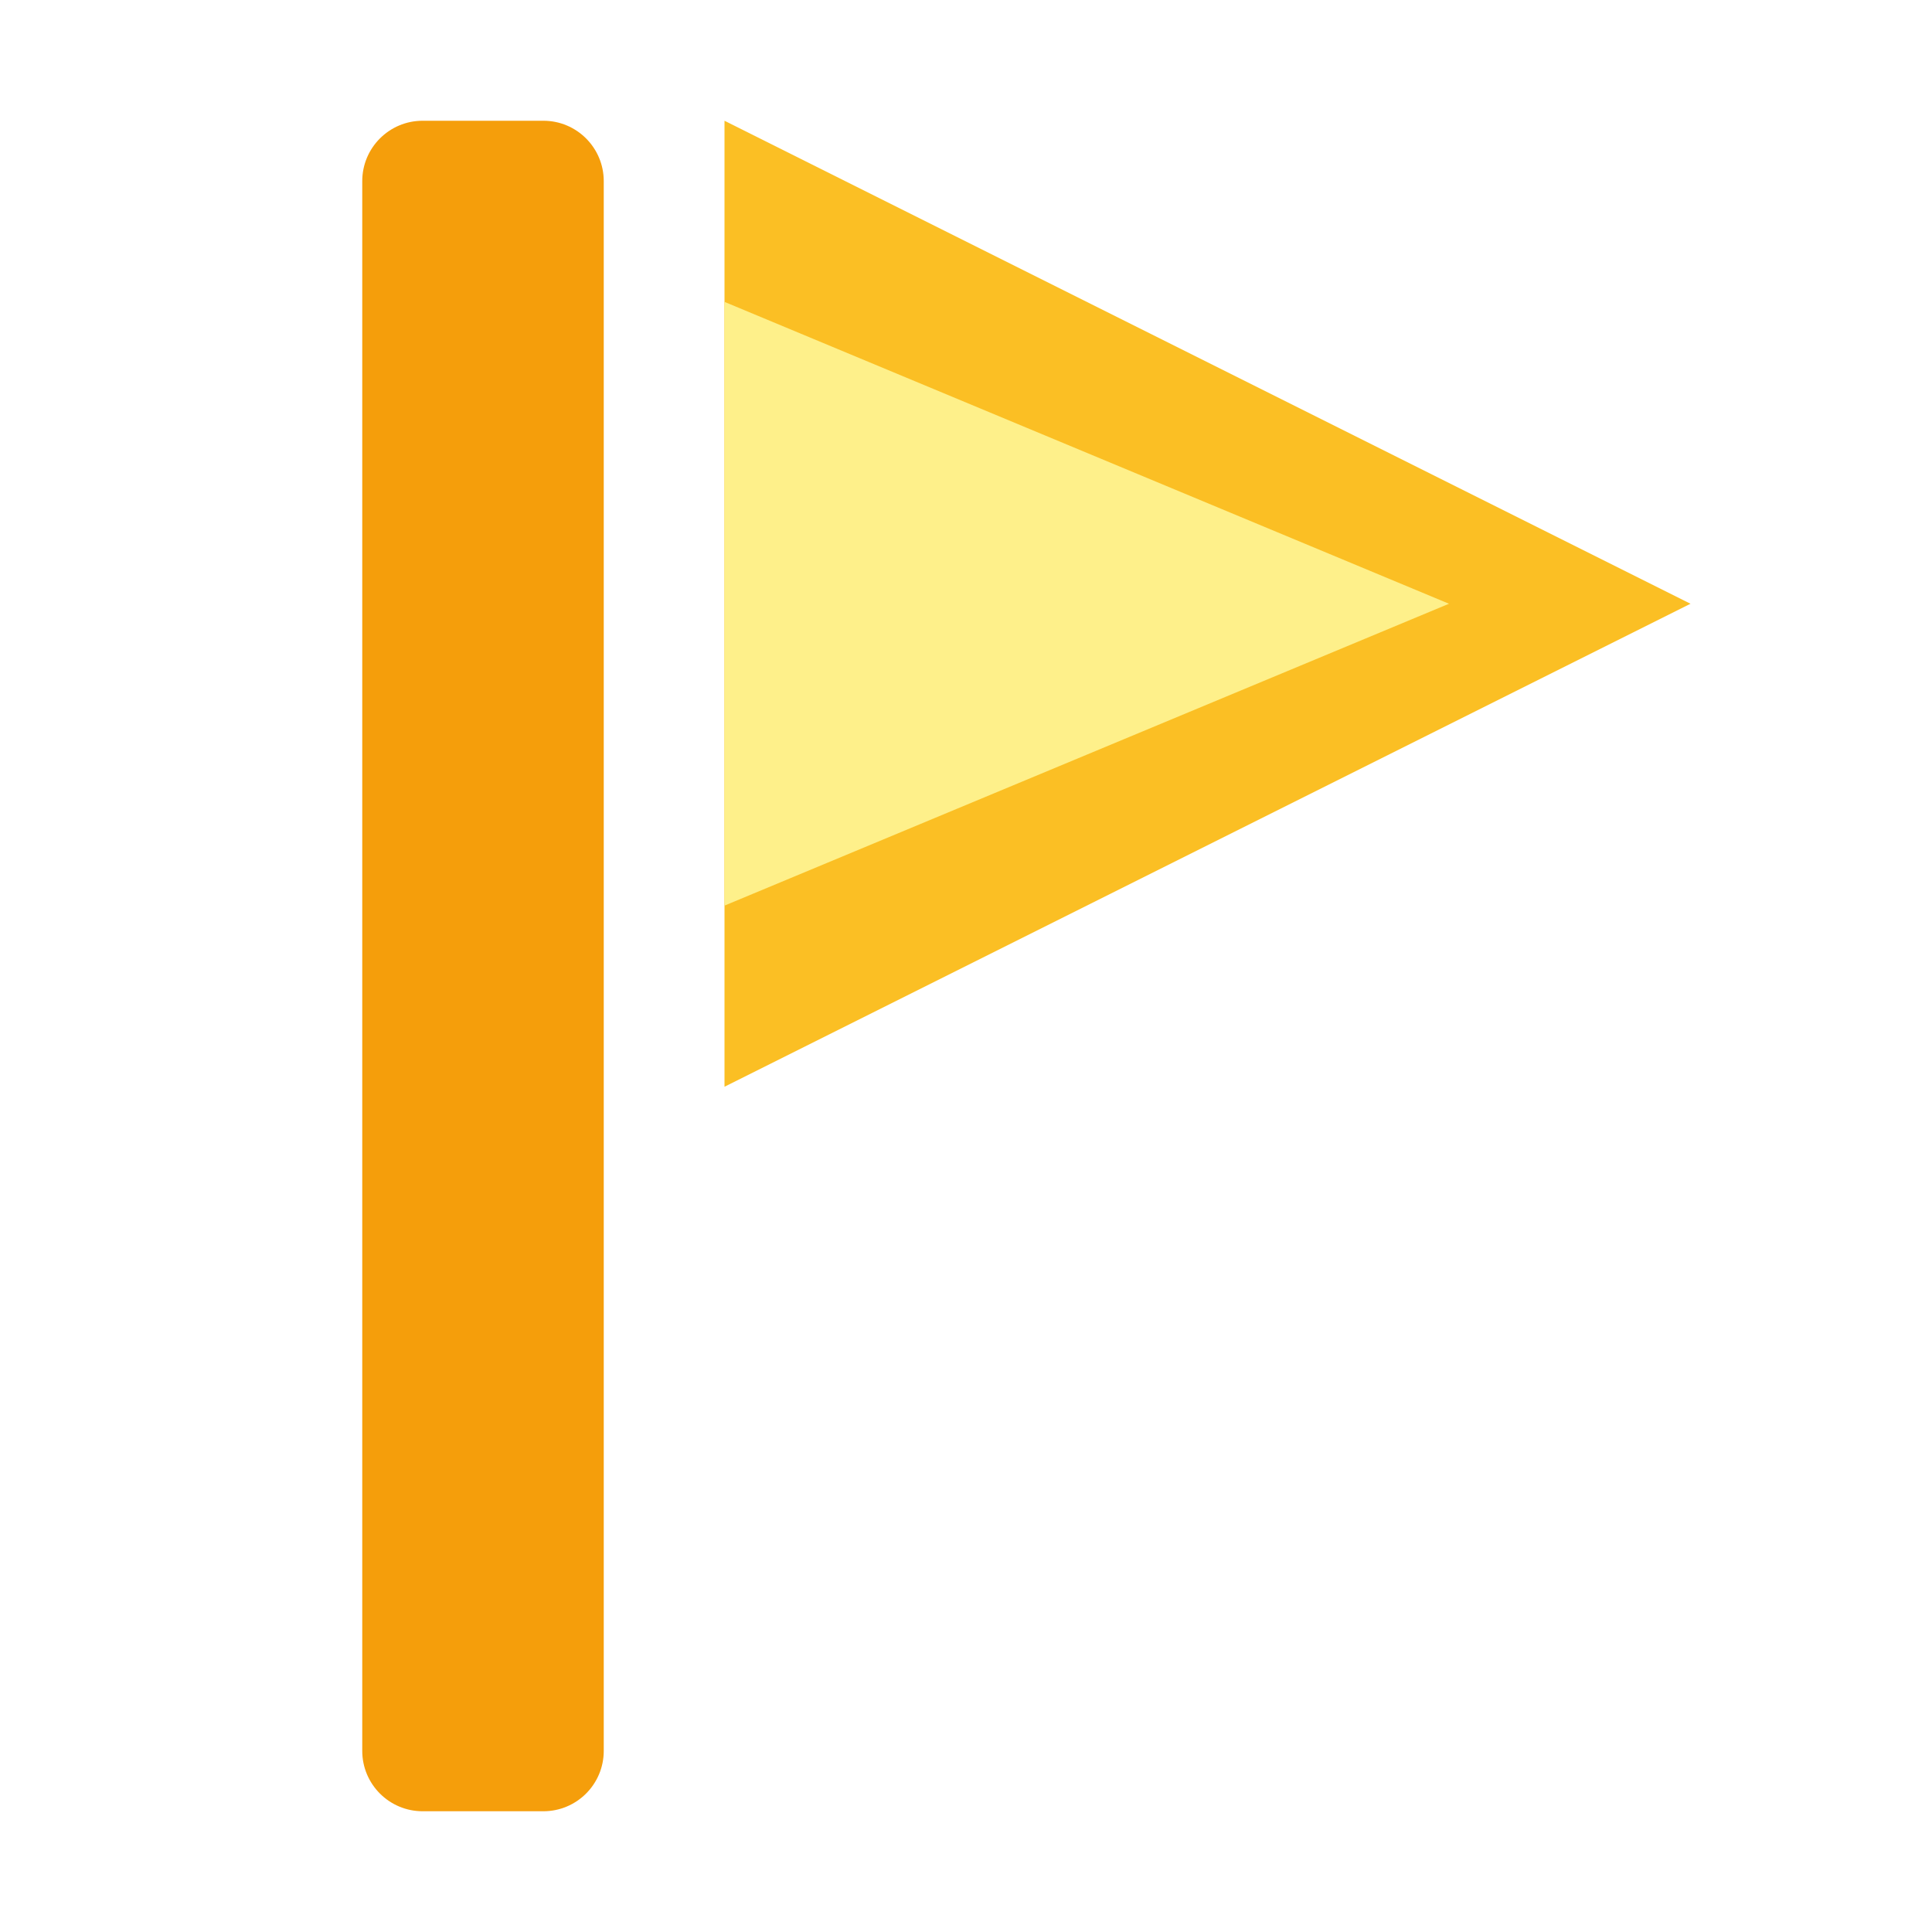
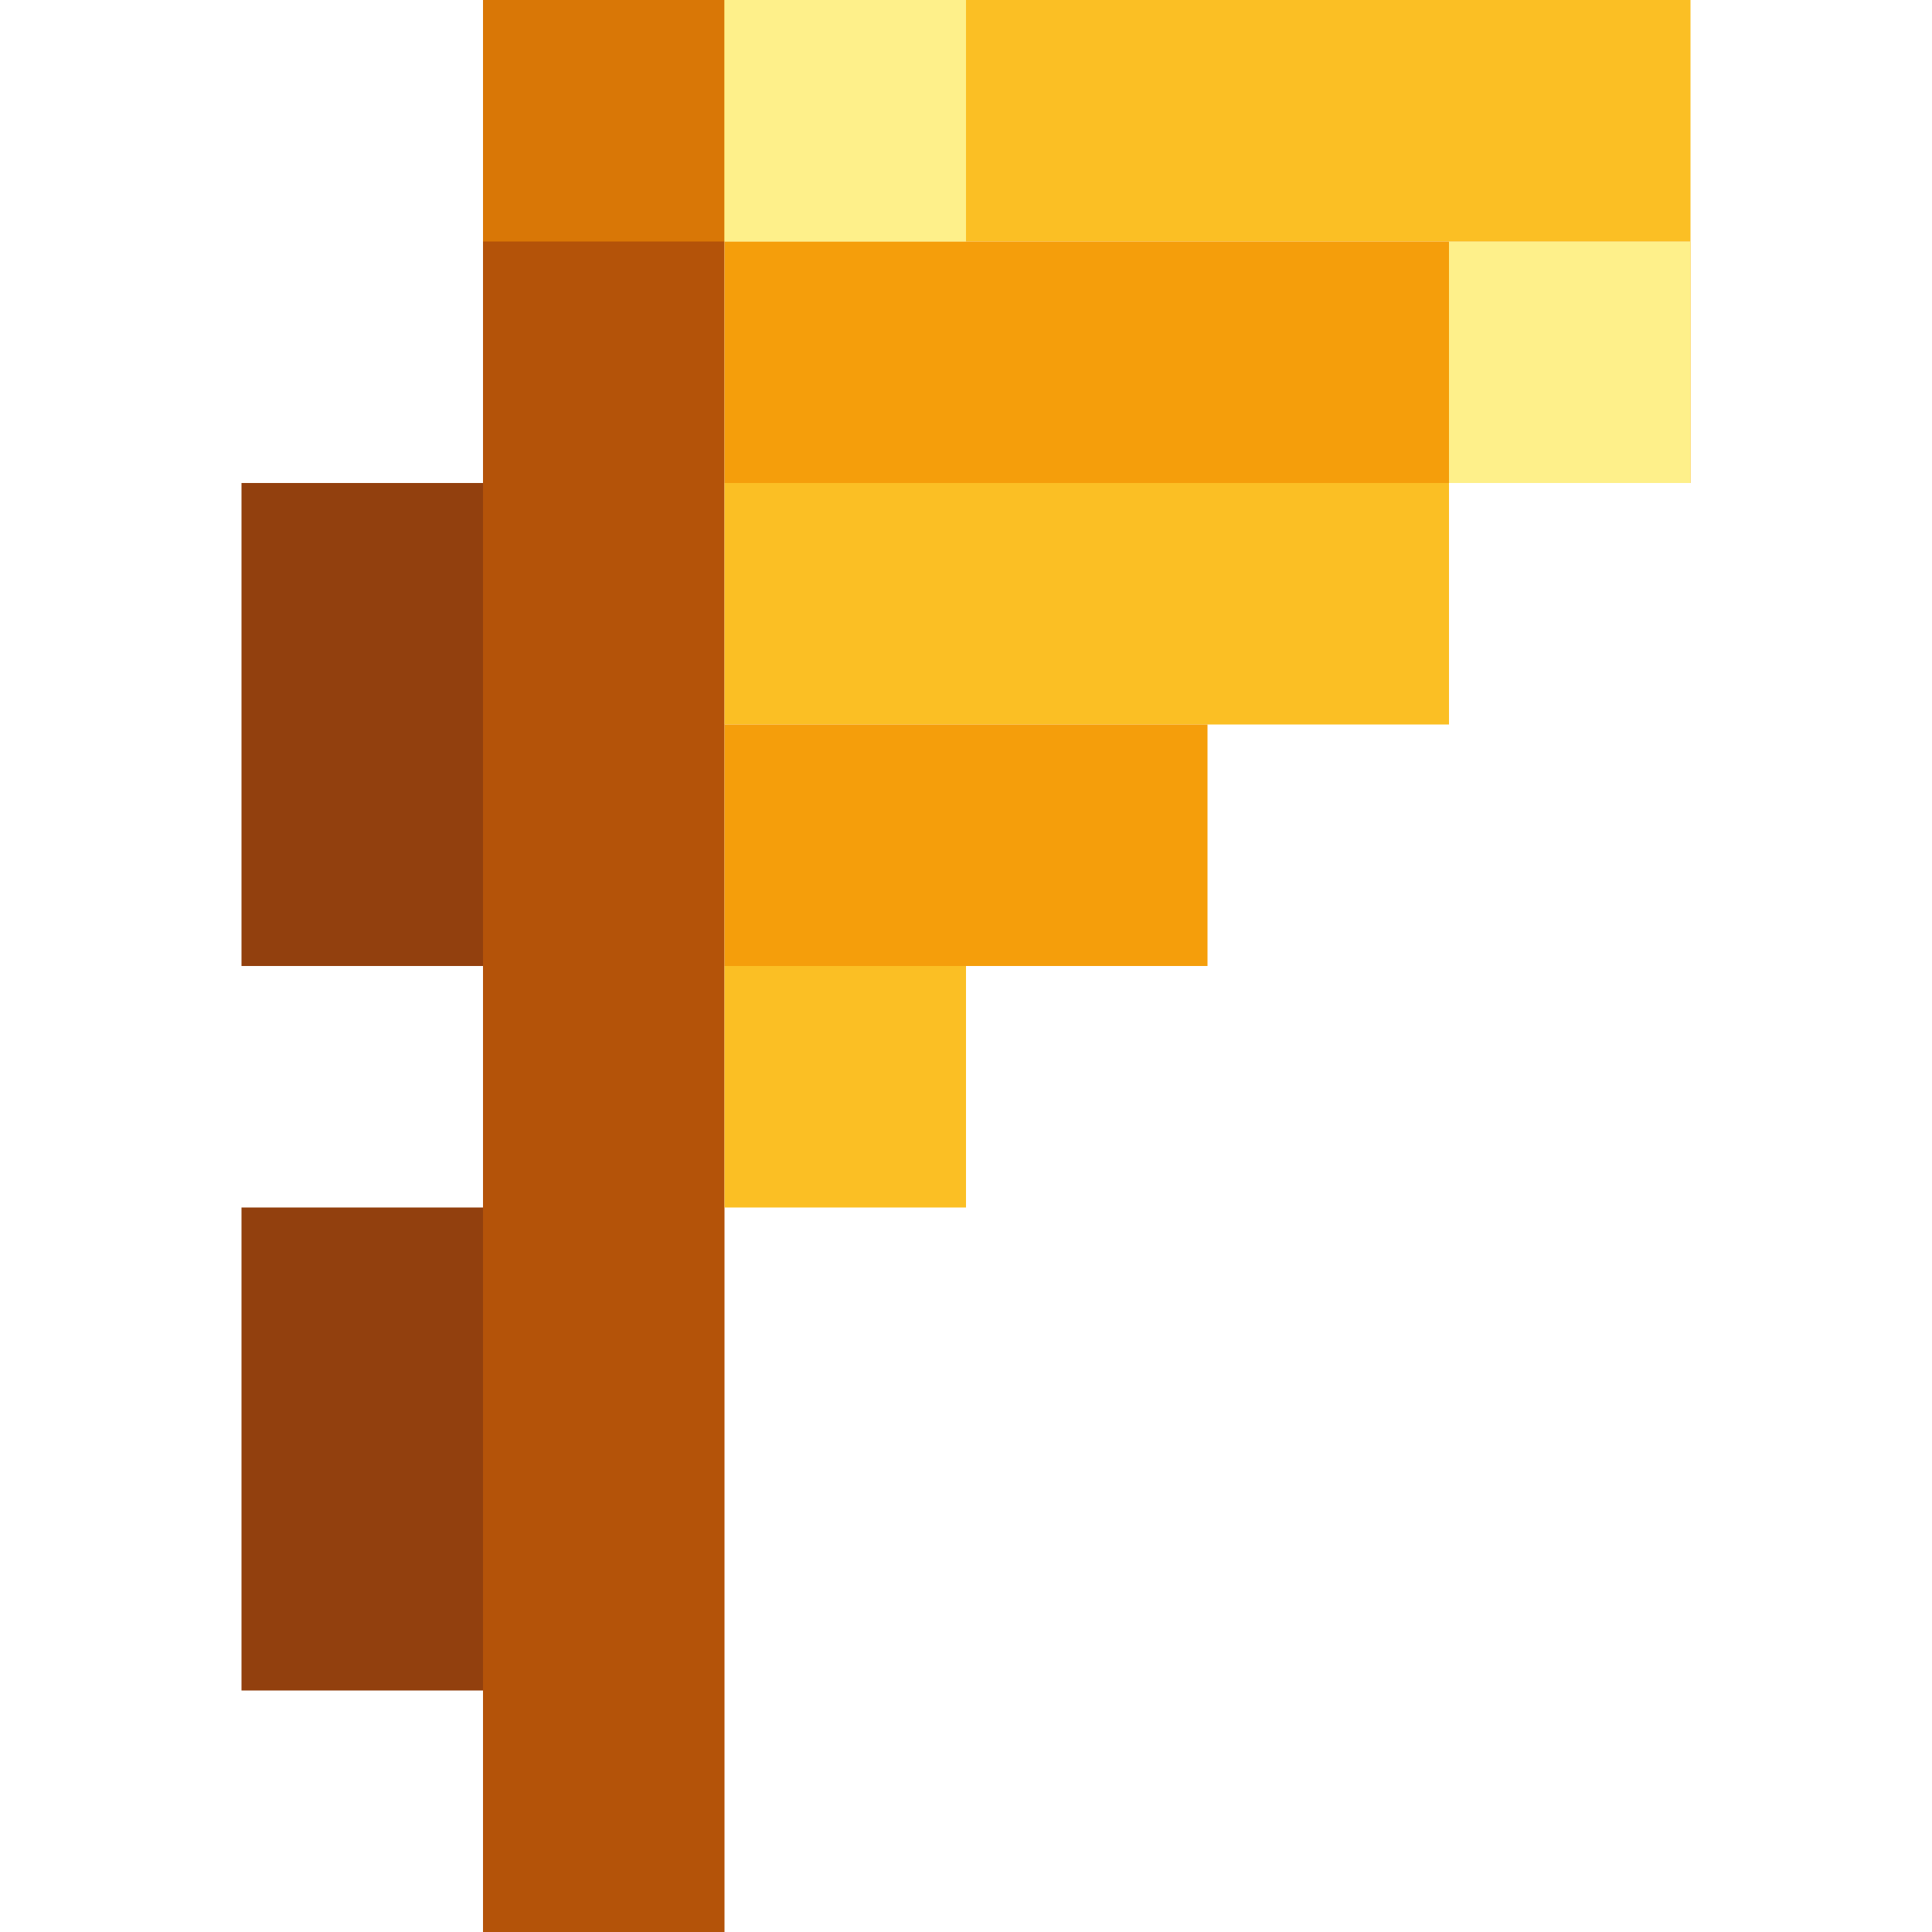
<svg xmlns="http://www.w3.org/2000/svg" viewBox="0 0 32 32">
-   <rect x="6" y="2" width="4" height="28" fill="#f59e0b" rx="1" />
-   <polygon points="12,2 28,10 12,18" fill="#fbbf24" />
-   <polygon points="12,5 24,10 12,15" fill="#fef08a" />
+   <rect width="32" height="32" fill="none" />
+   <rect x="8" y="0" width="4" height="32" fill="#B45309" />
+   <rect x="8" y="0" width="4" height="4" fill="#D97706" />
+   <rect x="12" y="0" width="16" height="4" fill="#FBBF24" />
+   <rect x="12" y="4" width="16" height="4" fill="#F59E0B" />
+   <rect x="12" y="8" width="12" height="4" fill="#FBBF24" />
+   <rect x="12" y="12" width="8" height="4" fill="#F59E0B" />
+   <rect x="12" y="16" width="4" height="4" fill="#FBBF24" />
+   <rect x="12" y="0" width="4" height="4" fill="#FEF08A" />
+   <rect x="24" y="4" width="4" height="4" fill="#FEF08A" />
+   <rect x="4" y="8" width="4" height="8" fill="#92400E" />
+   <rect x="4" y="20" width="4" height="8" fill="#92400E" />
</svg>
